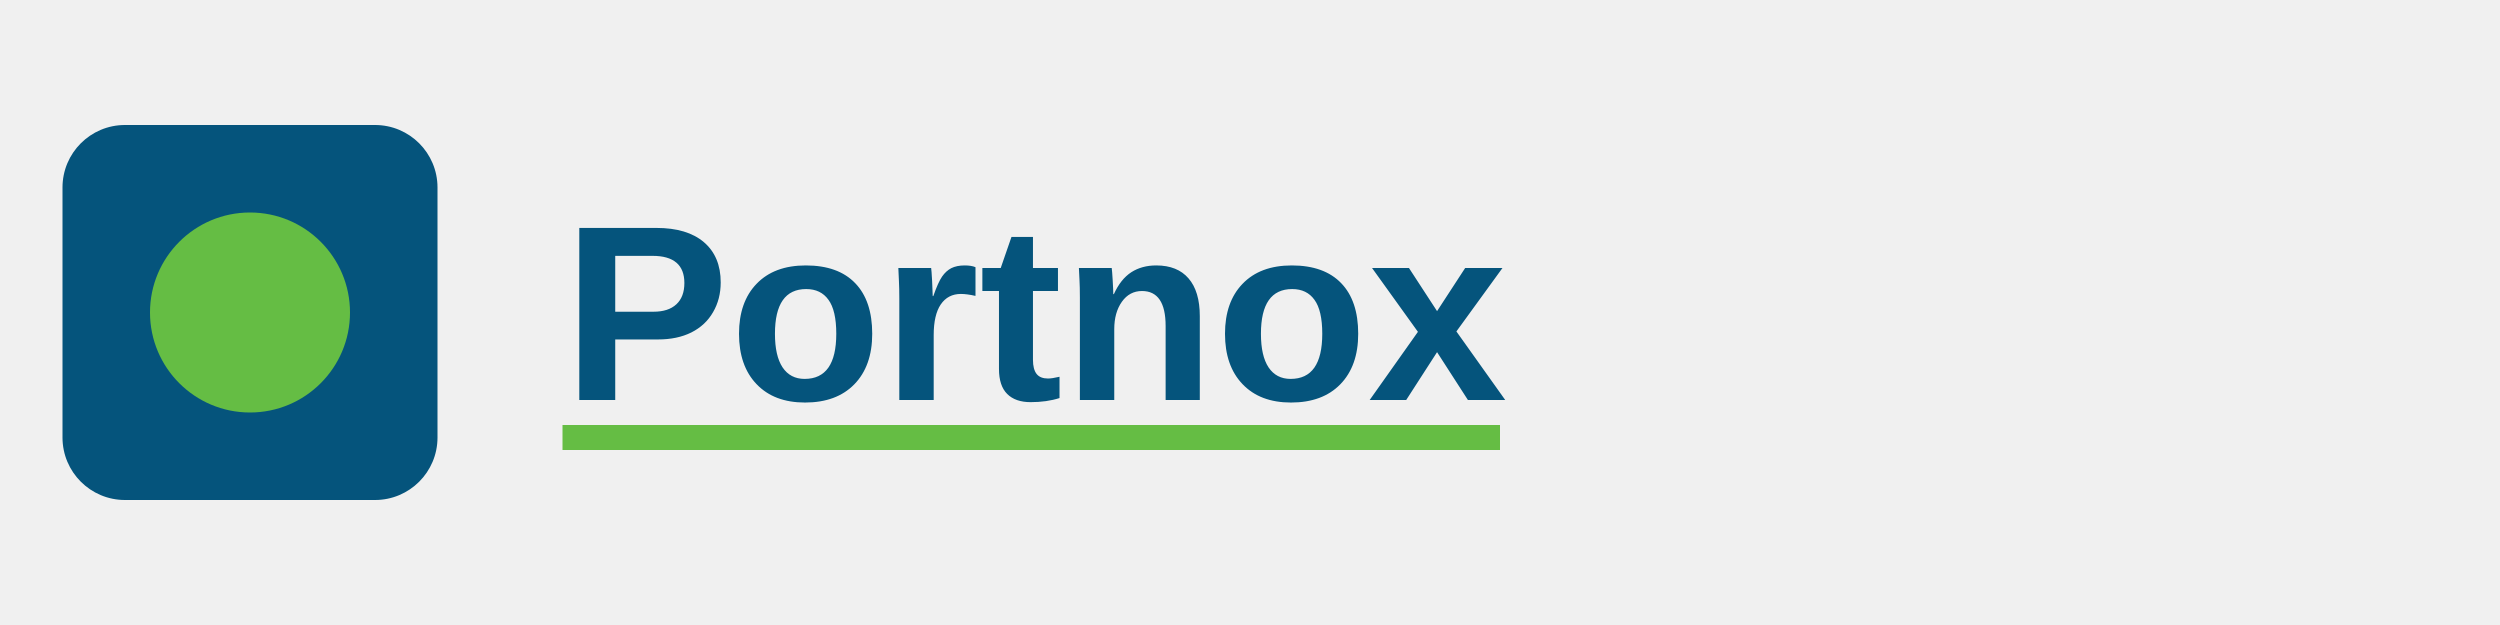
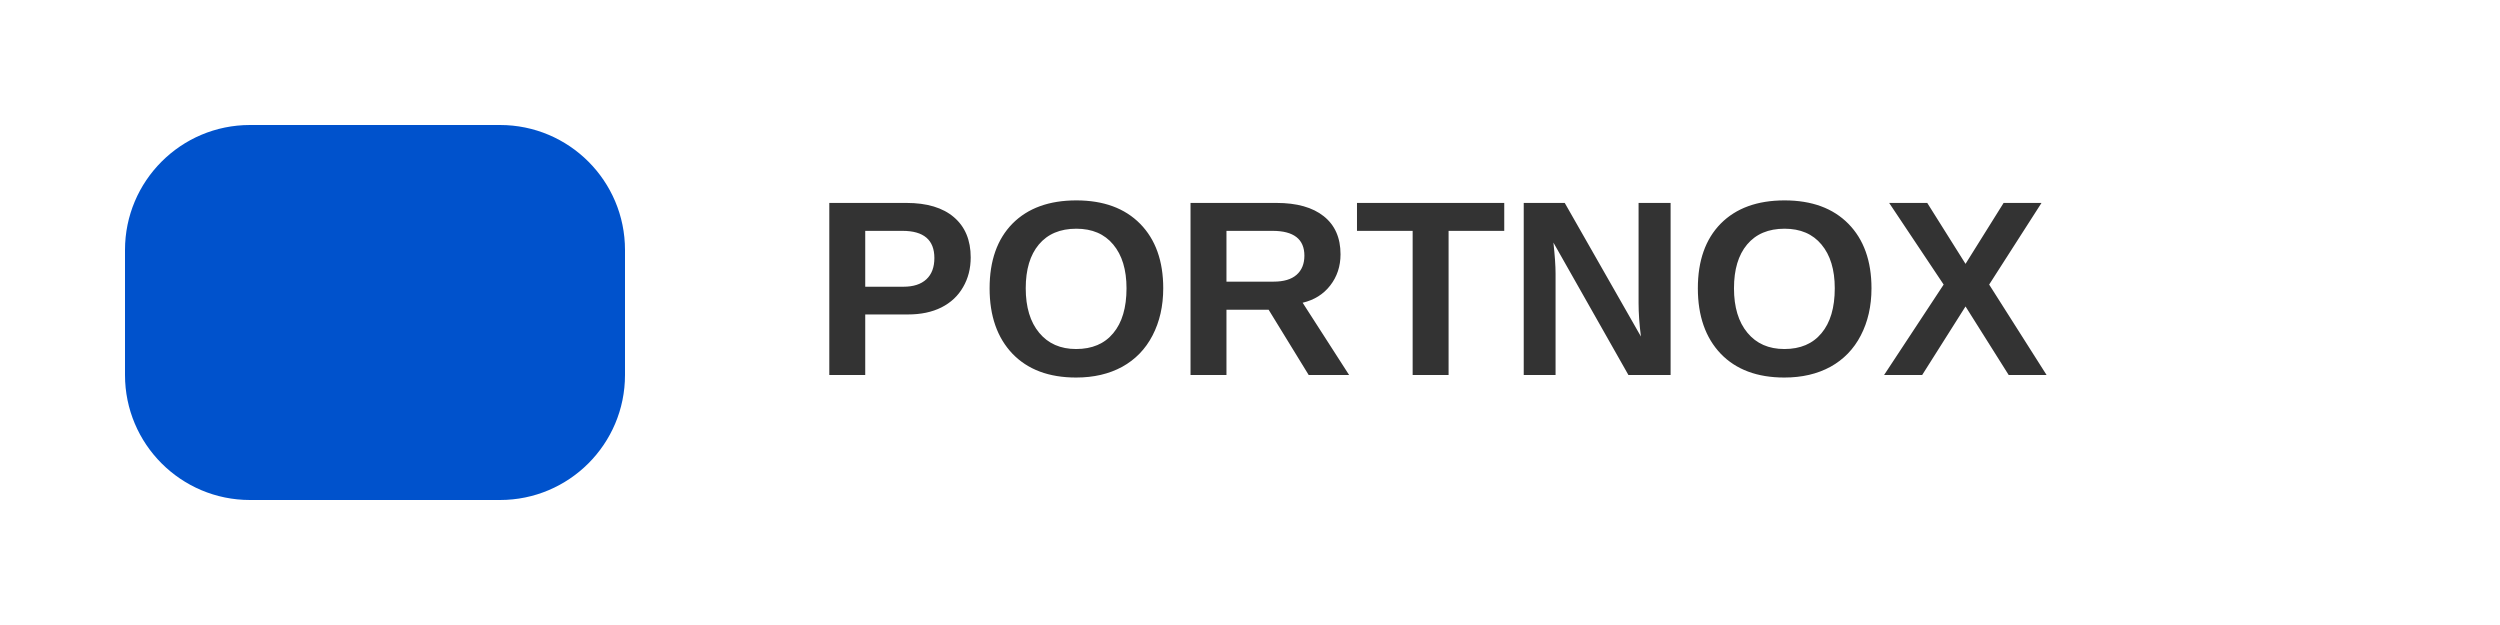
<svg xmlns="http://www.w3.org/2000/svg" width="200" height="50" viewBox="0 0 200 50">
-   <style>.logo-text{fill:#05547C;font-family:Arial,sans-serif;font-weight:bold}.accent{fill:#65BD44}</style>
-   <rect x="5" y="10" width="30" height="30" rx="5" fill="#05547C" />
-   <circle cx="20" cy="25" r="8" fill="#65BD44" />
-   <text x="45" y="32" class="logo-text" font-size="20">Portnox</text>
-   <path class="accent" d="M45 35 h75" stroke="#65BD44" stroke-width="2" />
+   <rect width="200" height="50" fill="#ffffff" />
+   <path d="M20 10 H40 A10 10 0 0 1 50 20 V30 A10 10 0 0 1 40 40 H20 A10 10 0 0 1 10 30 V20 A10 10 0 0 1 20 10 Z" fill="#0052CC" />
+   <text x="65" y="30" font-family="Arial" font-size="20" font-weight="bold" fill="#333333">PORTNOX</text>
</svg>
